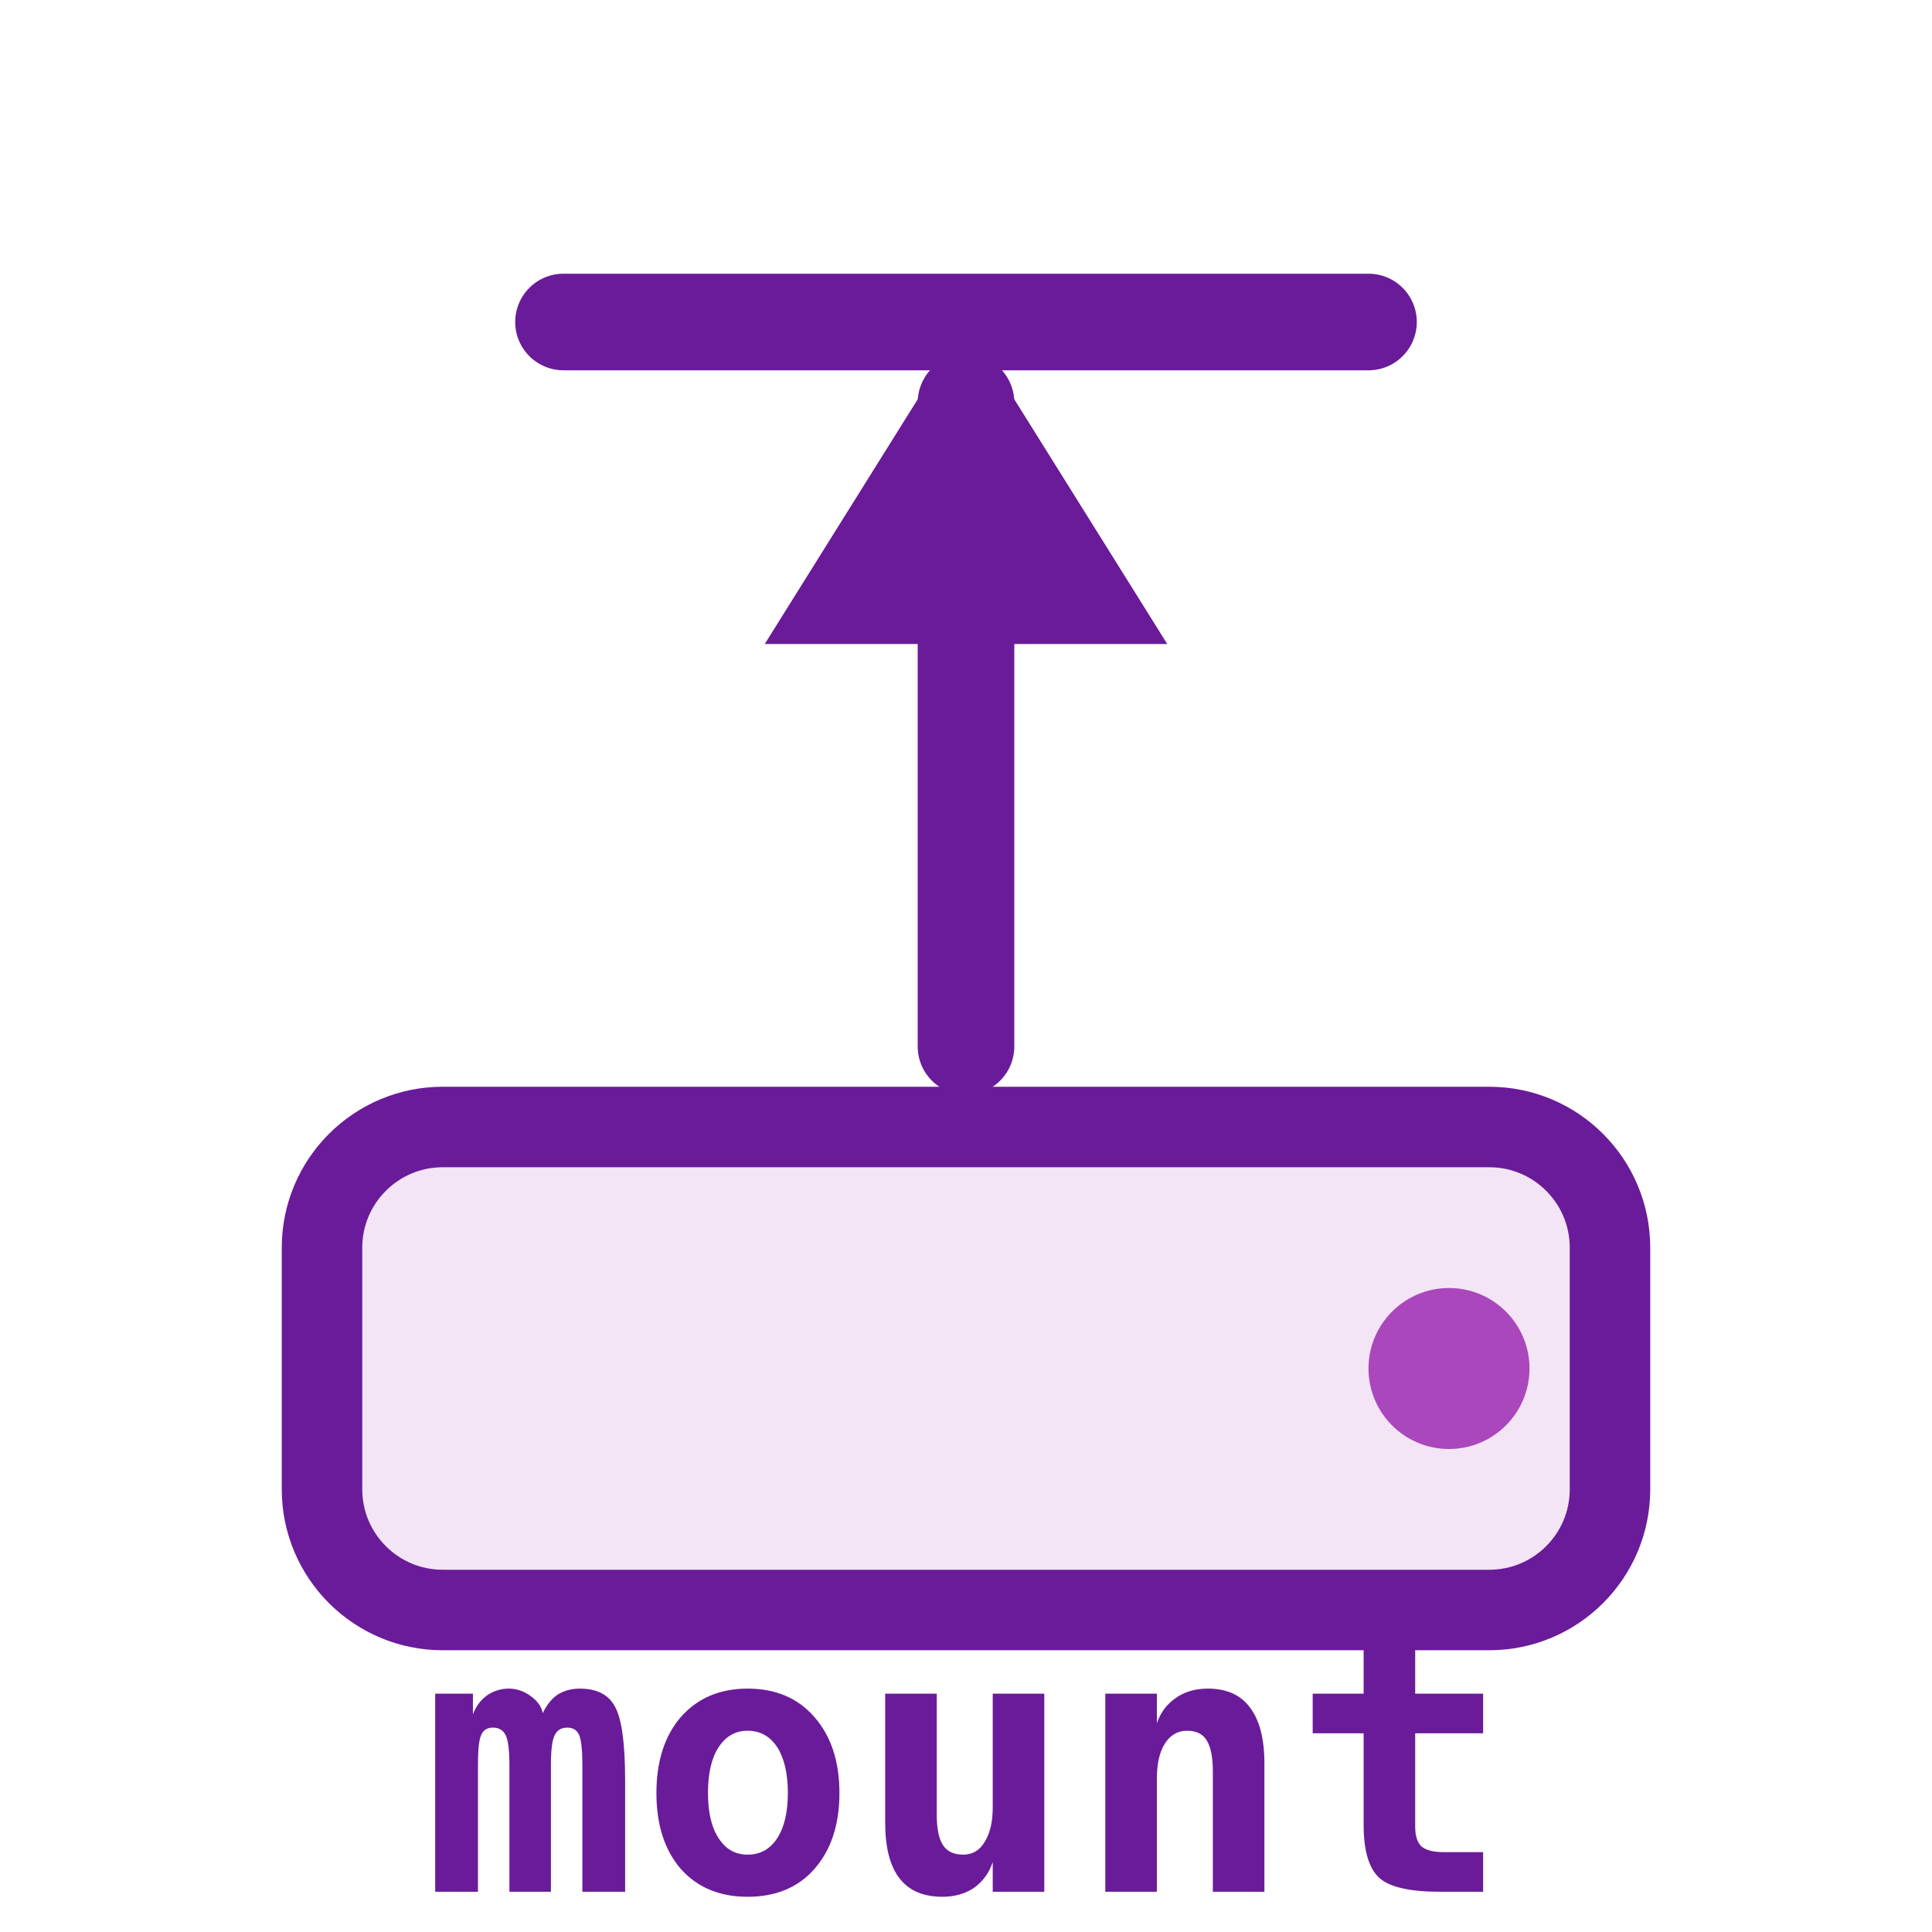
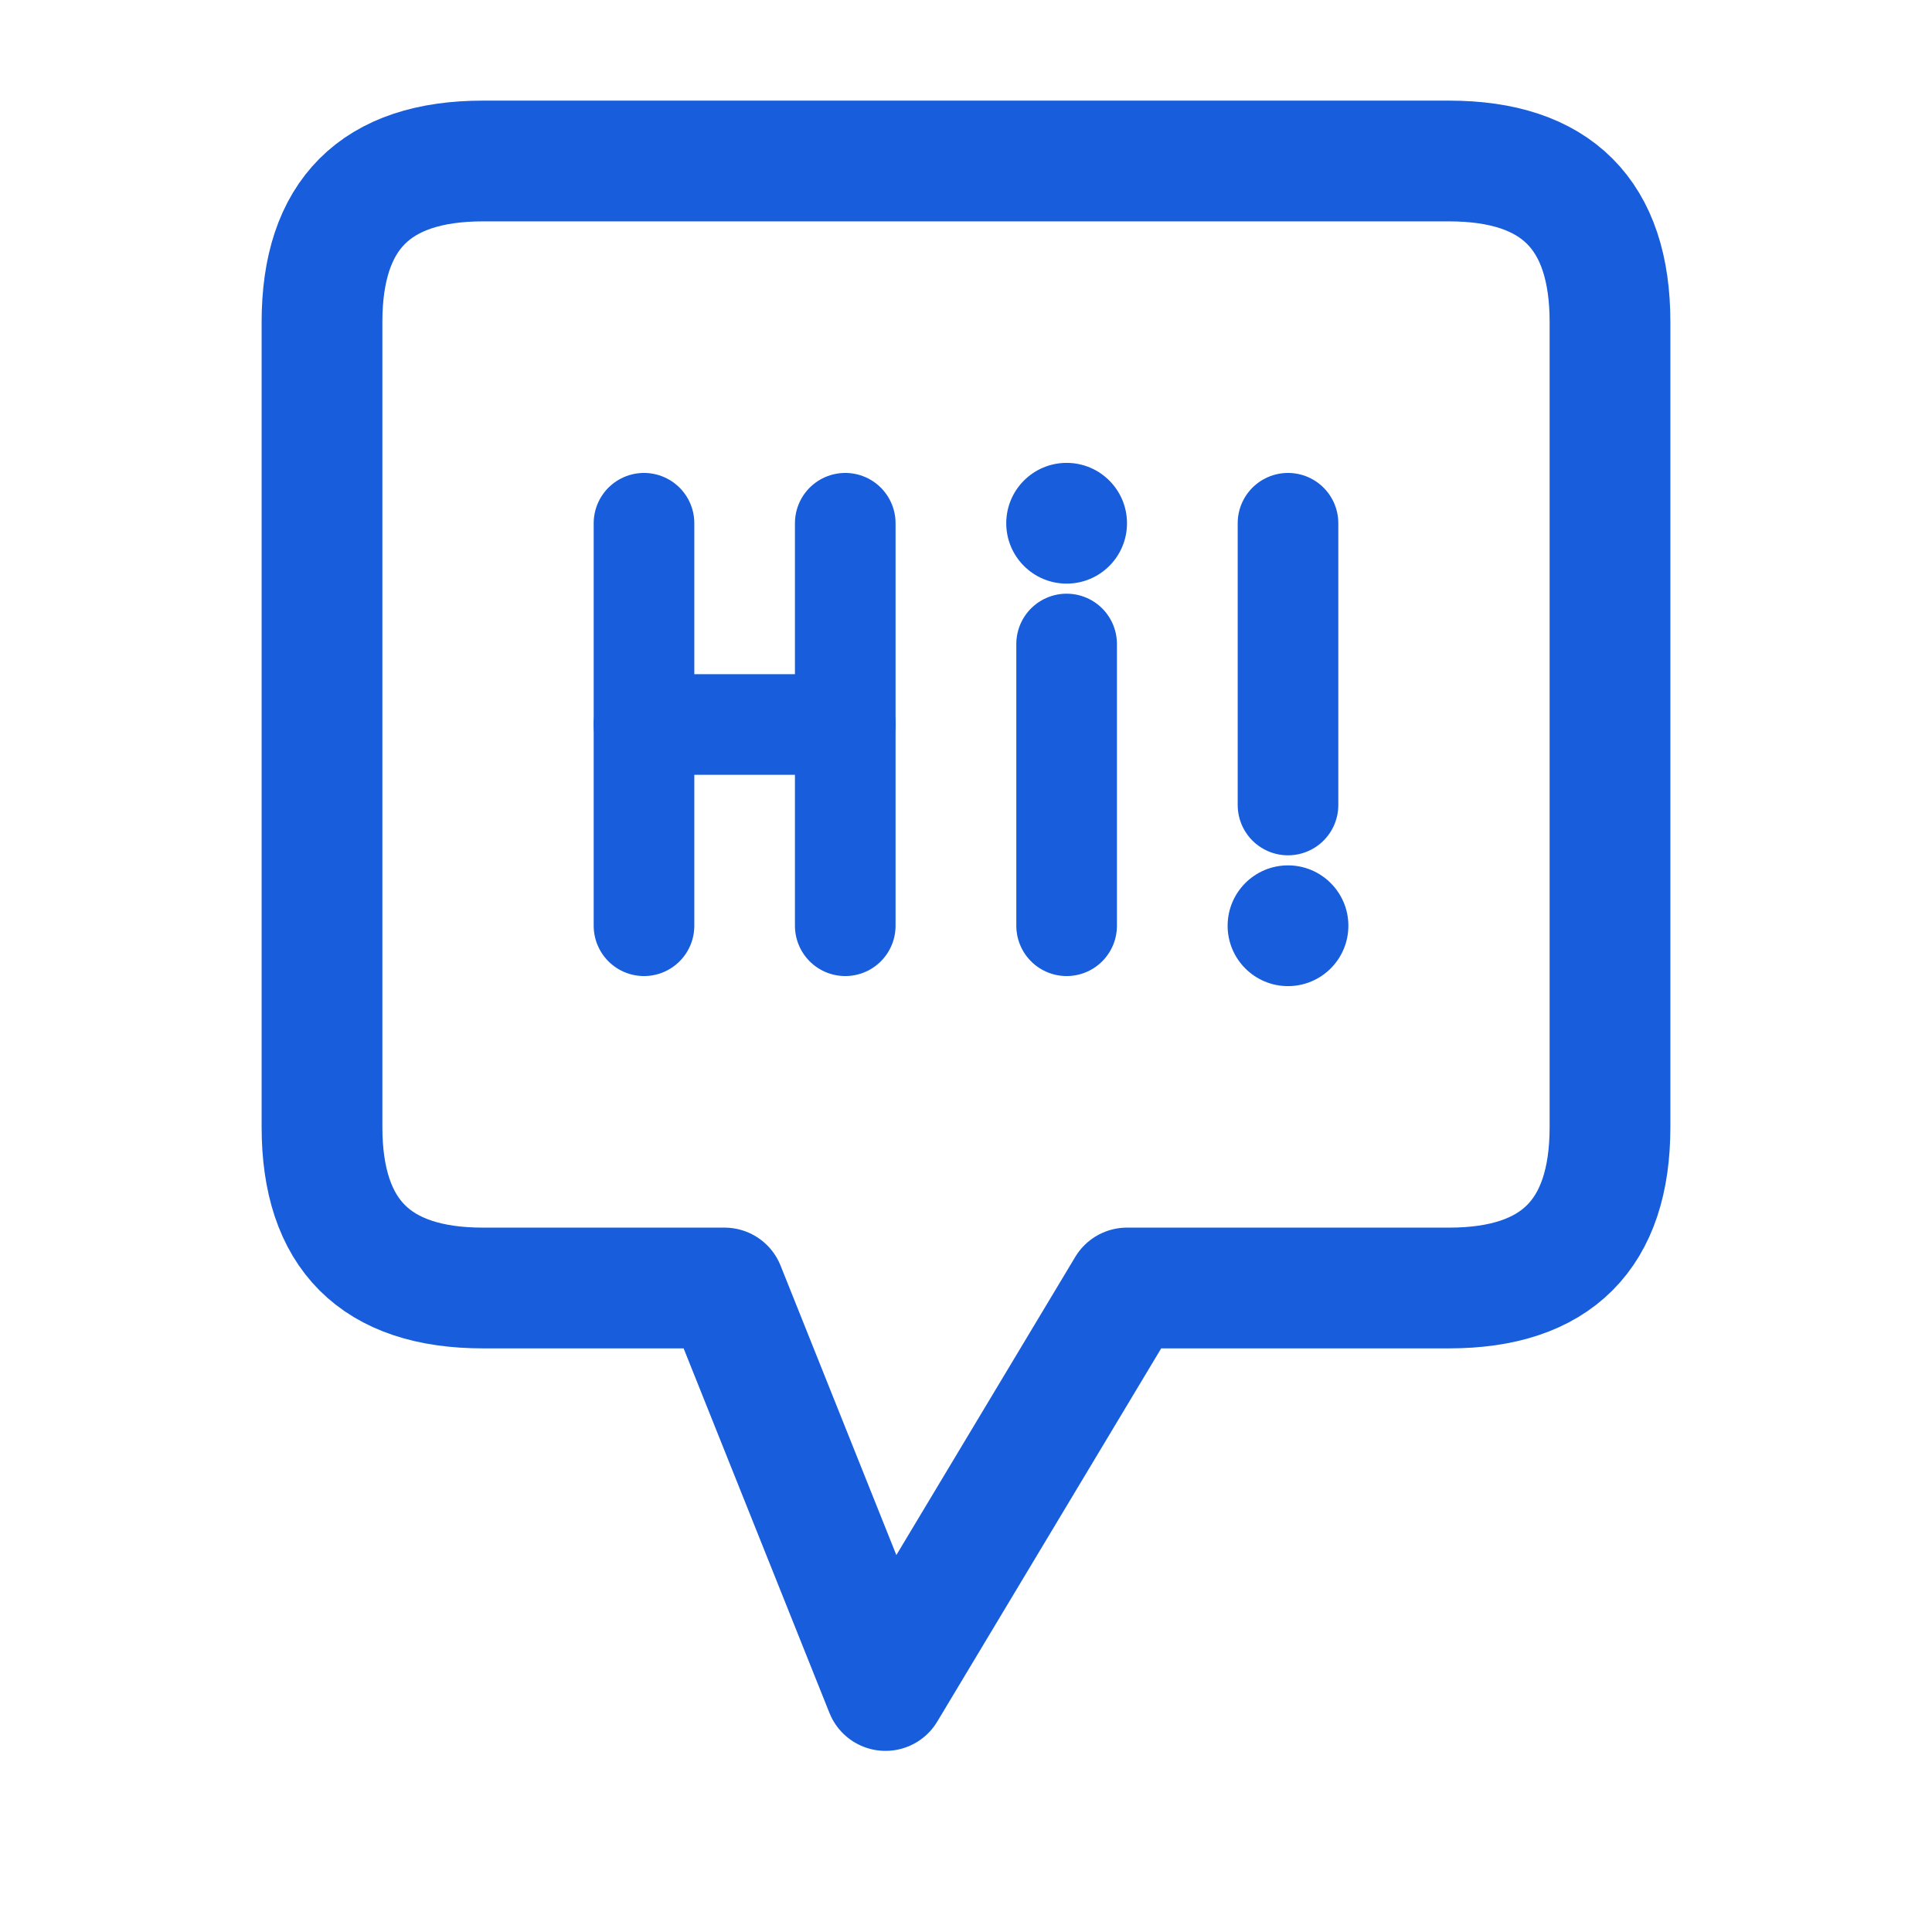
<svg xmlns="http://www.w3.org/2000/svg" viewBox="0 0 48 48" width="48" height="48">
-   <rect x="8" y="28" width="32" height="12" rx="3" fill="#F3E5F5" stroke="#6A1B9A" stroke-width="2" />
-   <circle cx="36" cy="34" r="2" fill="#AB47BC" />
-   <line x1="24" y1="26" x2="24" y2="10" stroke="#6A1B9A" stroke-width="2.4" stroke-linecap="round" />
-   <polygon points="24,8 19,16 29,16" fill="#6A1B9A" />
-   <line x1="14" y1="8" x2="34" y2="8" stroke="#6A1B9A" stroke-width="2.4" stroke-linecap="round" />
-   <text x="24" y="47" text-anchor="middle" font-family="monospace" font-size="9" font-weight="bold" fill="#6A1B9A">mount</text>
+   <path d="M8 8 Q8 4 12 4 L36 4 Q40 4 40 8 L40 28 Q40 32 36 32 L28 32 L22 42 L18 32 L12 32 Q8 32 8 28 Z" fill="none" stroke="#175DDC" stroke-width="3" stroke-linejoin="round" />
+   <line x1="16" y1="13" x2="16" y2="23" stroke="#175DDC" stroke-width="2.5" stroke-linecap="round" />
+   <line x1="21" y1="13" x2="21" y2="23" stroke="#175DDC" stroke-width="2.5" stroke-linecap="round" />
+   <line x1="16" y1="18" x2="21" y2="18" stroke="#175DDC" stroke-width="2.5" stroke-linecap="round" />
+   <circle cx="26.5" cy="13" r="1.5" fill="#175DDC" />
+   <line x1="26.5" y1="16" x2="26.5" y2="23" stroke="#175DDC" stroke-width="2.5" stroke-linecap="round" />
+   <line x1="32" y1="13" x2="32" y2="20" stroke="#175DDC" stroke-width="2.5" stroke-linecap="round" />
+   <circle cx="32" cy="23" r="1.5" fill="#175DDC" />
</svg>
